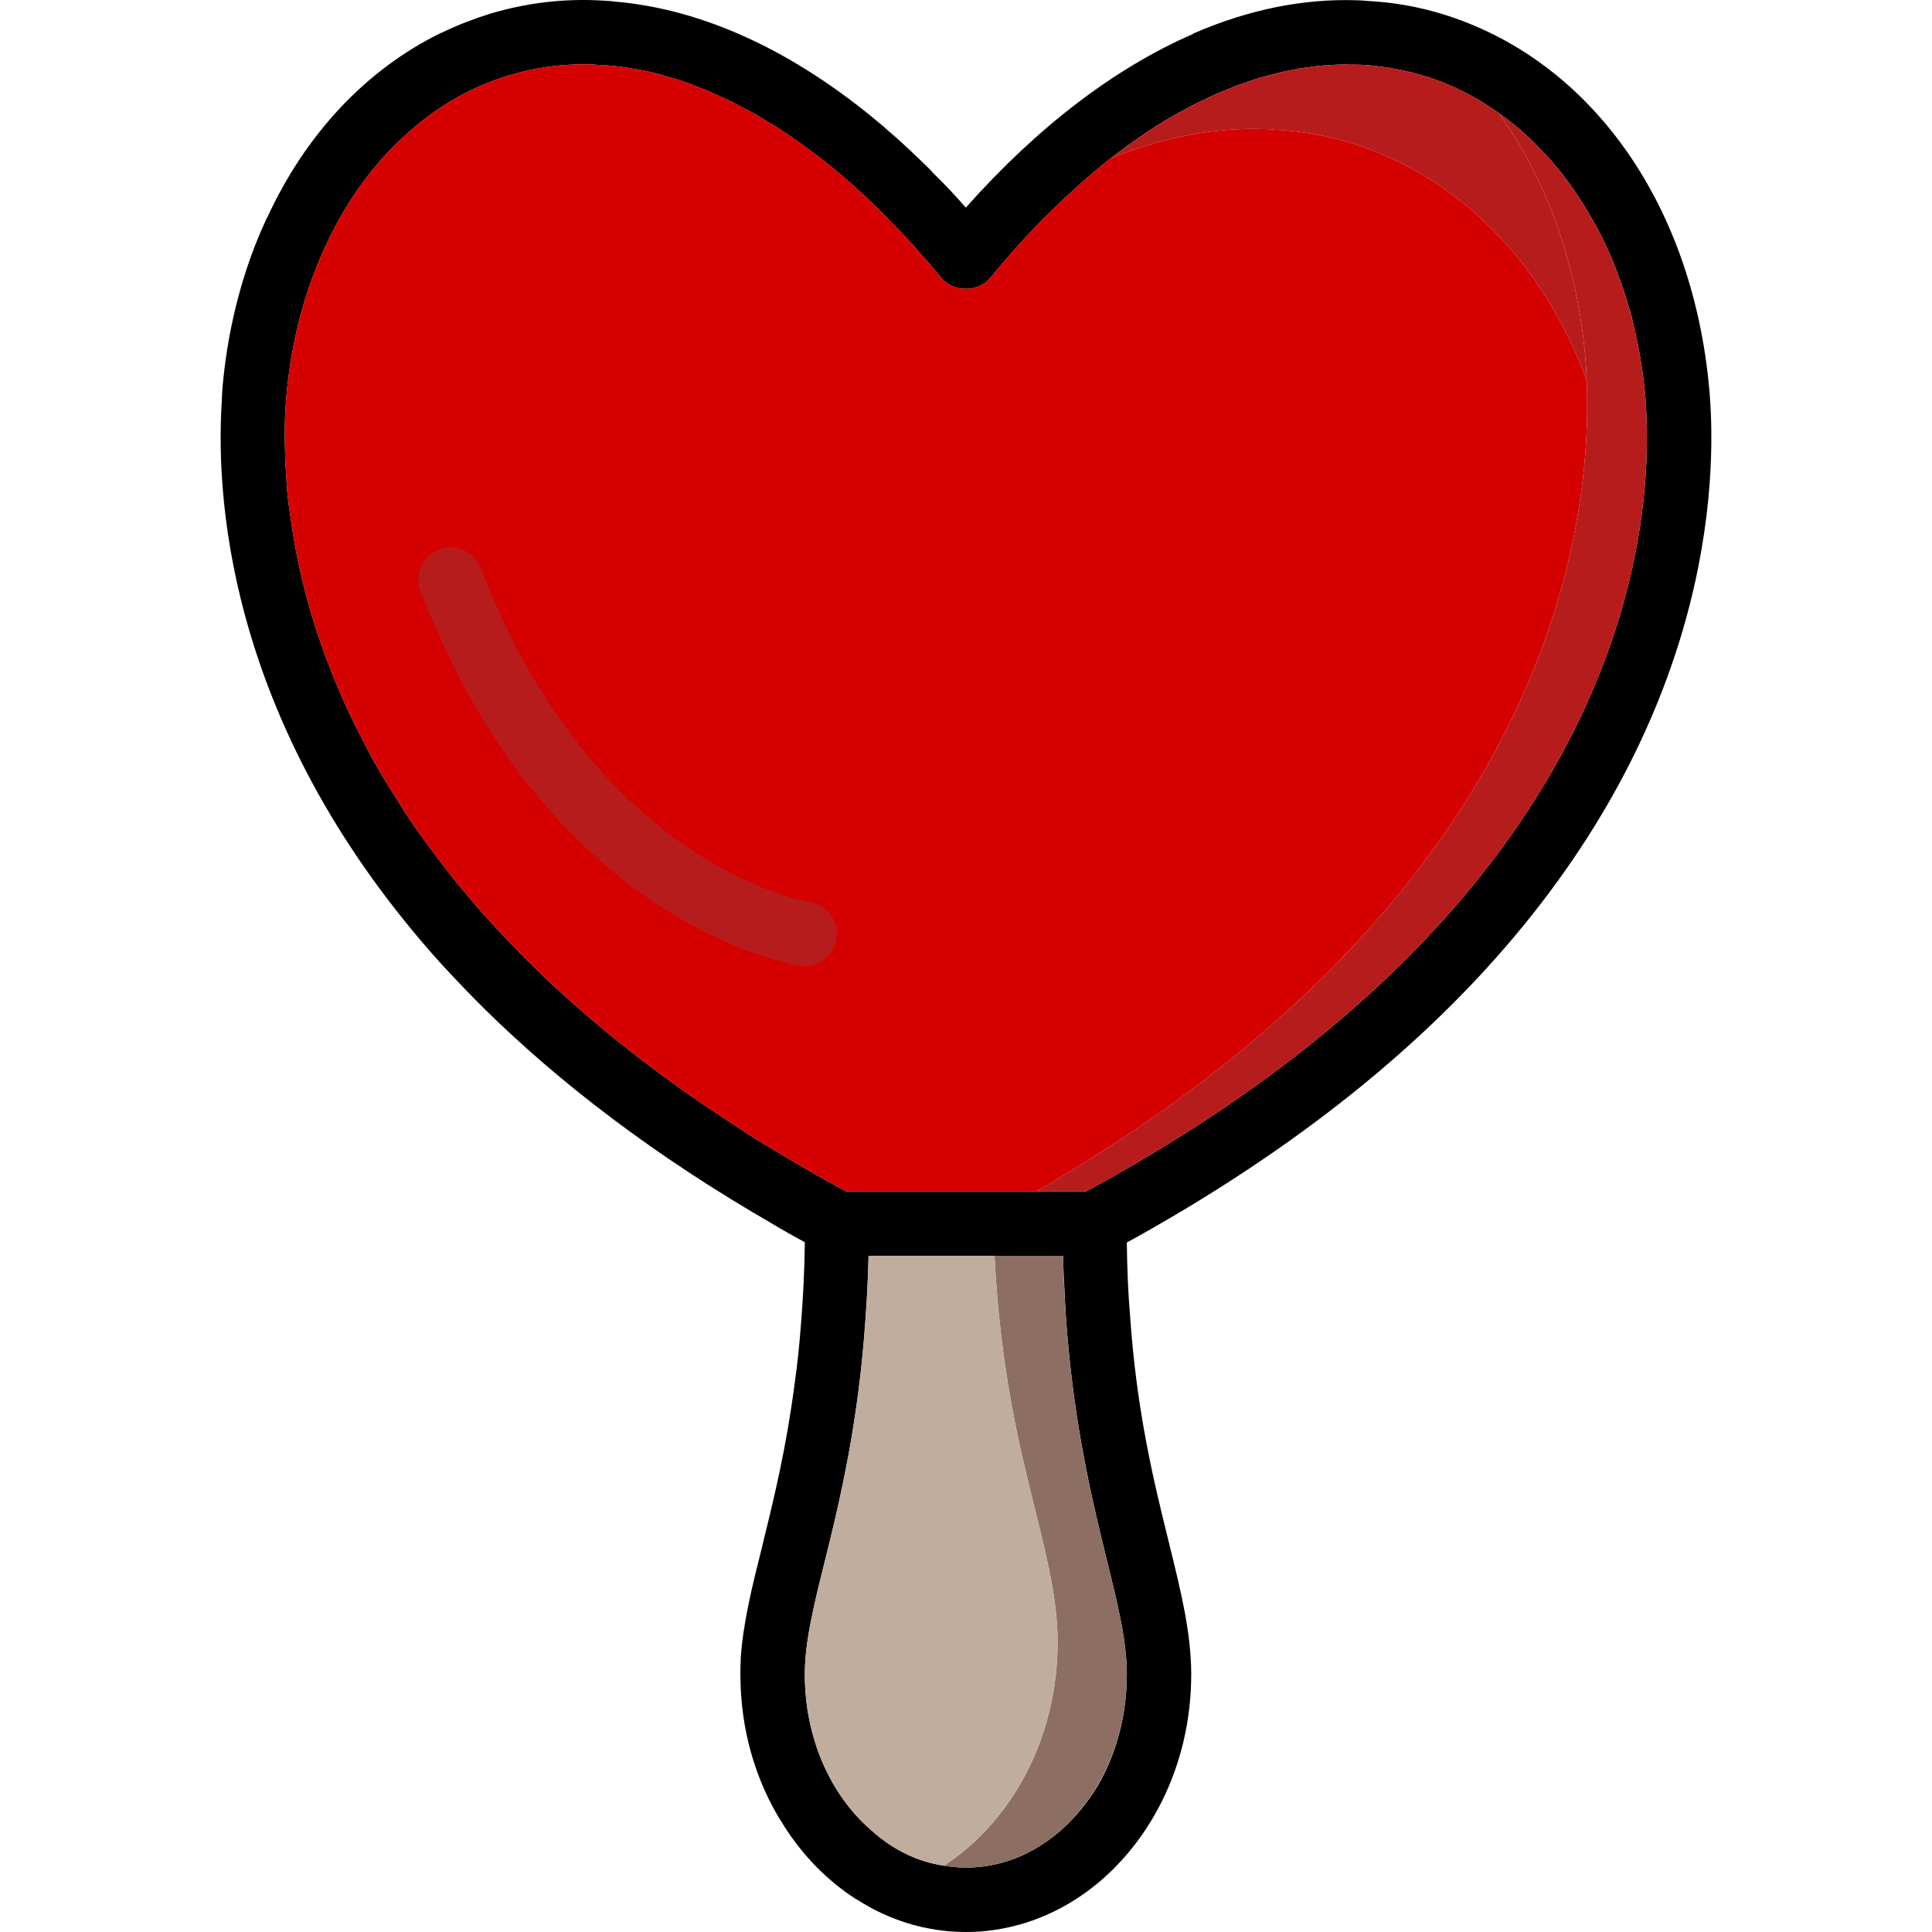
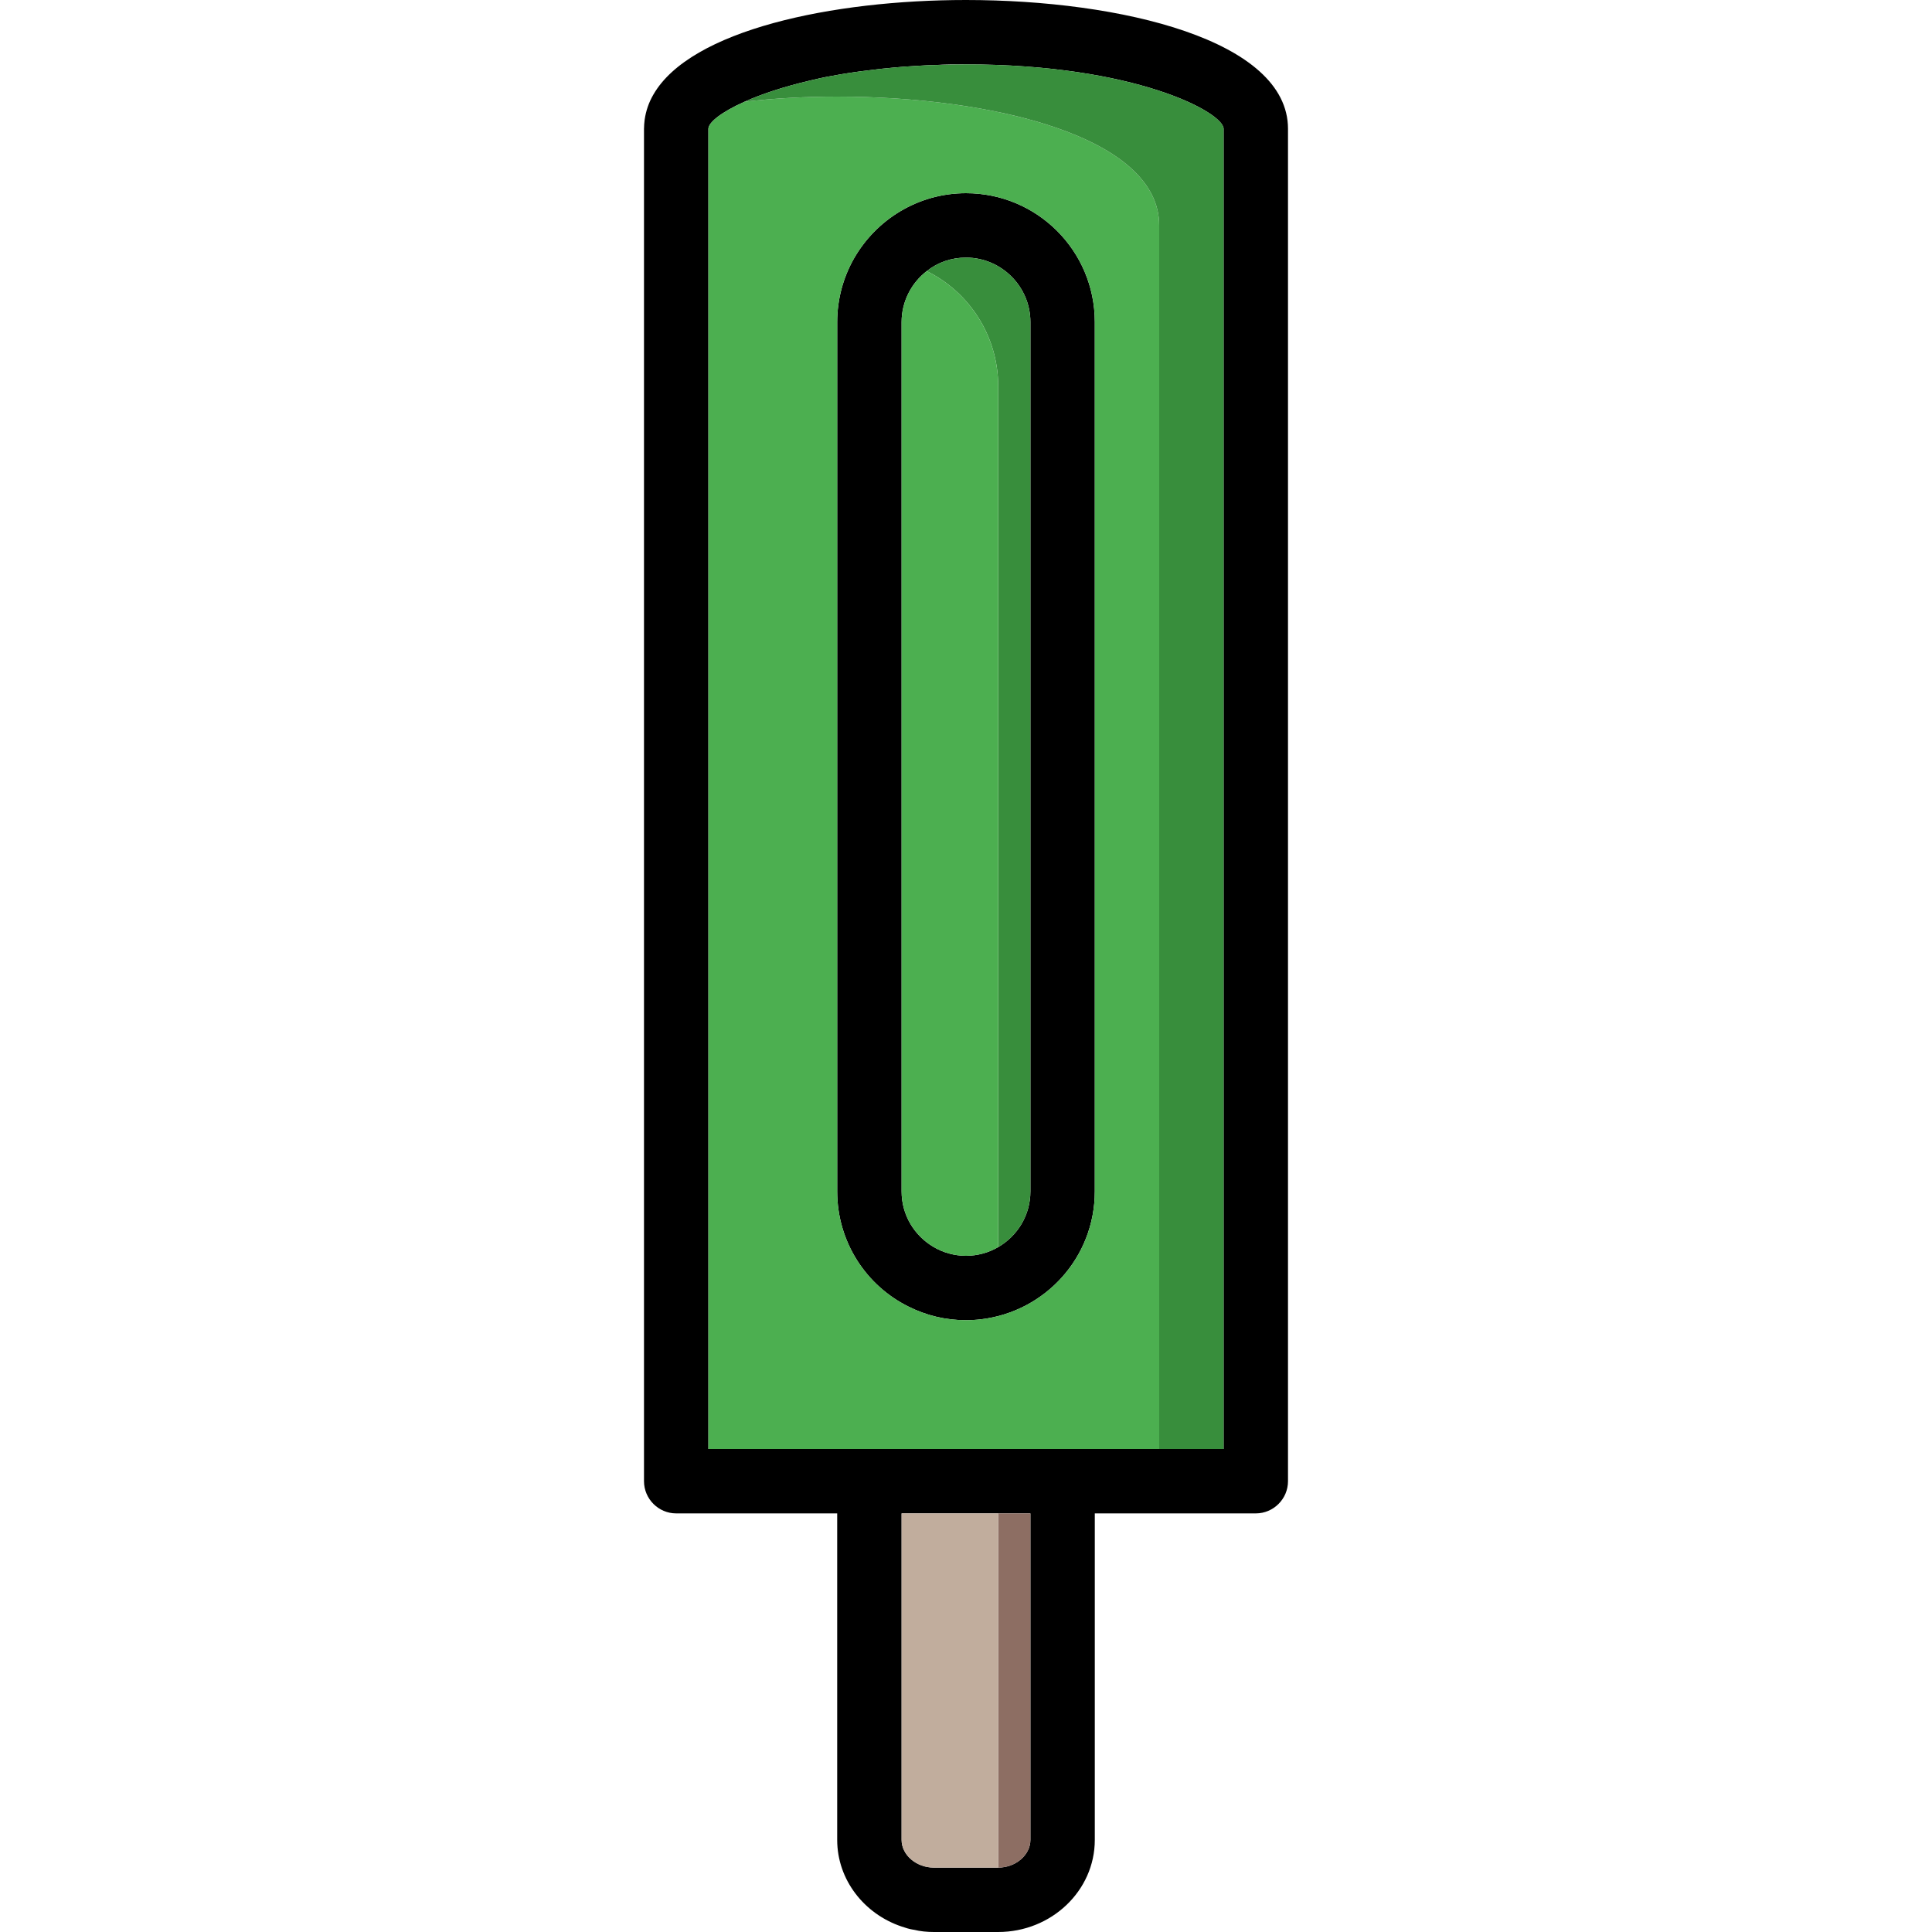
- <svg xmlns="http://www.w3.org/2000/svg" version="1.1" id="Layer_1" x="0px" y="0px" viewBox="0 0 511.996 511.996" style="enable-background:new 0 0 511.996 511.996;" xml:space="preserve">
-   <path d="M452.821,101.529c-4.864-48.642-32.001-86.104-70.829-97.881c-6.486-1.963-13.056-3.072-19.798-3.413  c-0.939-0.085-1.963-0.171-2.901-0.171c-13.995-0.427-28.332,2.475-42.583,8.619c-0.171,0.085-0.427,0.171-0.597,0.341  c-20.566,8.96-40.961,24.406-60.162,45.996c-2.816-3.243-5.718-6.315-8.704-9.216c-0.341-0.427-0.768-0.853-1.195-1.28  c-3.755-3.669-7.424-7.168-11.179-10.326c-0.427-0.427-0.939-0.853-1.365-1.195c-23.126-19.542-47.276-30.636-70.744-32.598  c-1.024-0.171-2.133-0.171-3.157-0.256c-10.155-0.597-20.054,0.597-29.782,3.499c-4.352,1.365-8.534,2.987-12.63,4.949  c-0.085,0-0.085,0.085-0.171,0.085c-0.085,0-0.085,0-0.085,0C96.97,18.412,80.926,35.65,70.771,57.752c0,0,0,0.085-0.085,0.085  c-6.059,12.971-10.07,27.734-11.606,43.607c-0.171,1.621-0.256,3.499-0.341,5.547c-1.621,26.796,2.56,86.958,58.455,148.741  c3.669,3.925,7.424,7.936,11.52,11.947c19.542,19.201,44.375,38.401,75.864,56.578c2.816,1.707,5.718,3.328,8.704,4.95  c-0.085,7.339-0.427,14.251-0.939,20.651c-0.427,6.059-1.024,11.776-1.792,17.067c-2.133,16.385-5.291,29.526-8.107,40.961  c-0.171,0.597-0.256,1.195-0.427,1.792c-2.731,10.838-5.12,20.566-5.718,29.782v0.256c-0.085,1.365-0.085,2.645-0.085,4.011  c0,14.507,3.925,27.82,10.752,38.913c0,0,0,0,0.085,0c0.256,0.512,0.512,0.939,0.853,1.451c4.95,7.766,11.35,14.251,18.689,19.03  c0.085,0.085,0.256,0.171,0.341,0.171c8.534,5.547,18.518,8.704,29.014,8.704c2.645,0,5.291-0.171,7.851-0.597  c8.619-1.28,16.641-4.693,23.723-9.728c16.897-12.118,28.161-33.537,28.161-57.943c0-11.008-2.731-22.017-5.888-34.817  c-3.84-15.617-8.534-34.22-10.326-60.333c-0.512-5.974-0.768-12.374-0.853-19.286c46.508-25.601,79.277-53.335,102.318-80.643  C454.87,184.817,455.126,123.973,452.821,101.529z M293.243,413.092c2.987,12.118,5.376,21.761,5.376,30.636  c0,10.752-2.731,20.737-7.424,29.014c-4.608,7.851-10.923,14.166-18.347,18.006c-5.206,2.731-10.923,4.181-16.897,4.181  c-1.28,0-2.475-0.085-3.669-0.256c-0.768,0-1.451-0.171-2.133-0.256c-6.998-1.024-13.398-4.181-18.774-8.96  c-0.256-0.171-0.427-0.427-0.683-0.597c-10.582-9.216-17.409-24.235-17.409-41.132c0-8.534,2.304-18.006,5.291-29.953  c3.072-12.288,6.742-27.393,9.131-46.85c0.683-5.291,1.195-11.008,1.621-17.067c0.427-5.376,0.683-11.094,0.853-17.067h51.543  c0.085,2.219,0.085,4.352,0.256,6.486c0.256,6.827,0.683,13.142,1.28,19.03C285.563,381.688,289.829,399.182,293.243,413.092z   M428.415,165.958c-6.998,21.931-19.542,47.106-41.644,72.962c-22.102,25.857-53.762,52.311-98.905,76.803h-63.661  c-5.206-2.816-10.155-5.632-15.019-8.534c-2.901-1.707-5.718-3.413-8.534-5.12c-3.072-1.963-6.144-3.925-9.046-5.888  c-15.105-9.899-28.246-20.054-39.681-30.209c-4.864-4.267-9.302-8.534-13.568-12.8c-0.427-0.427-0.768-0.768-1.109-1.195  c-4.096-4.181-7.936-8.278-11.52-12.459c-6.486-7.51-12.118-15.019-17.153-22.358c-1.451-2.219-2.816-4.352-4.181-6.571  c-1.451-2.219-2.816-4.523-4.096-6.742c-1.365-2.304-2.56-4.523-3.669-6.742c-1.195-2.219-2.304-4.437-3.328-6.571  c-1.024-2.048-1.963-4.096-2.816-6.144c-7.595-17.323-11.52-33.11-13.398-46.594c-0.256-1.621-0.427-3.243-0.683-4.779  c-0.256-2.219-0.427-4.267-0.512-6.315c-0.171-2.389-0.341-4.693-0.341-6.912c-0.256-6.827,0.085-12.459,0.512-16.641  c1.28-12.459,4.267-24.235,8.79-34.732c5.035-11.947,11.947-22.358,20.395-30.55c8.534-8.363,18.518-14.592,29.526-17.835  c6.571-2.048,13.227-2.987,20.139-2.987c1.195,0,2.304,0,3.499,0.171c1.024,0,2.048,0,3.072,0.171  c1.024,0.085,2.133,0.171,3.243,0.341c1.365,0.171,2.816,0.427,4.267,0.683c0.427,0.085,0.939,0.171,1.451,0.256  c2.133,0.427,4.181,0.939,6.315,1.621c2.987,0.768,5.974,1.792,8.96,3.072c1.963,0.683,3.925,1.621,5.974,2.56  c2.048,0.939,4.011,1.963,6.059,3.072c2.133,1.024,4.181,2.304,6.315,3.669c1.195,0.597,2.304,1.365,3.413,2.133  c5.206,3.413,10.411,7.339,15.617,11.691c1.621,1.365,3.243,2.816,4.864,4.352c2.133,1.877,4.181,3.925,6.23,5.974  c0.427,0.427,0.853,0.853,1.28,1.28c0,0.085,0,0.085,0,0.085c4.352,4.267,8.619,9.046,12.8,14.08  c0.427,0.427,0.768,0.853,1.109,1.28c3.243,4.011,9.899,4.011,13.142,0c3.669-4.523,7.424-8.704,11.179-12.715  c1.877-1.963,3.755-3.84,5.717-5.718c1.365-1.365,2.645-2.645,4.011-3.755c3.243-3.072,6.486-5.888,9.728-8.448  c0.341-0.341,0.768-0.597,1.109-0.853c1.109-0.939,2.133-1.707,3.243-2.475c1.963-1.536,4.011-2.901,5.974-4.267  c3.584-2.389,7.254-4.608,10.838-6.486c1.365-0.768,2.816-1.536,4.267-2.133c2.475-1.28,5.035-2.389,7.51-3.328  c1.28-0.597,2.645-1.024,3.925-1.451c0.768-0.341,1.621-0.597,2.475-0.853c1.707-0.597,3.499-1.024,5.206-1.451  c1.792-0.512,3.584-0.853,5.376-1.195c0.171-0.085,0.427-0.171,0.683-0.171c1.28-0.171,2.475-0.341,3.669-0.512  c0.939-0.171,1.877-0.256,2.816-0.341c1.451-0.085,2.901-0.171,4.352-0.256h0.427c0.853,0,1.621-0.085,2.475,0  c1.28,0,2.56,0,3.925,0.085c1.365,0.085,2.816,0.171,4.181,0.427c3.925,0.427,7.766,1.28,11.52,2.389  c1.792,0.512,3.499,1.109,5.206,1.792c3.413,1.365,6.742,2.987,9.899,4.864c1.365,0.853,2.731,1.707,4.011,2.645  c0.256,0.085,0.512,0.256,0.768,0.512l0.085,0.085c1.109,0.768,2.133,1.536,3.157,2.304c2.816,2.219,5.462,4.608,8.022,7.339  c1.28,1.28,2.475,2.645,3.669,4.011c0.939,1.109,1.877,2.219,2.731,3.413c0.341,0.427,0.683,0.853,1.024,1.365  c0.939,1.365,1.963,2.645,2.816,4.096c0.939,1.451,1.877,2.901,2.731,4.437c2.475,4.096,4.608,8.448,6.486,13.056  c0.512,1.451,1.109,2.901,1.621,4.352c0.853,2.219,1.536,4.523,2.219,6.827c0.683,2.133,1.195,4.267,1.707,6.486  c0.085,0.427,0.171,0.853,0.256,1.365c0.512,2.219,0.939,4.437,1.28,6.656c0.427,2.475,0.768,5.035,1.024,7.595  C437.034,114.842,437.376,137.626,428.415,165.958z" />
-   <path style="fill:#8D6E63;" d="M298.619,443.727c0,28.246-19.115,51.202-42.668,51.202c-1.963,0-3.925-0.171-5.803-0.512  c18.006-11.776,30.124-33.878,30.124-59.223c0-11.008-2.731-22.017-5.888-34.817c-4.267-16.982-9.302-37.548-10.838-67.586h18.177  c0.853,36.78,6.912,61.783,11.52,80.301C296.23,425.209,298.619,434.852,298.619,443.727z" />
-   <path style="fill:#C1AD9D;" d="M280.272,435.194c0,25.345-12.118,47.447-30.124,59.223c-7.254-1.109-13.91-4.438-19.457-9.558  c-10.582-9.216-17.409-24.235-17.409-41.132c0-8.534,2.304-18.006,5.291-29.953c4.608-18.689,10.752-43.863,11.606-80.984h33.366  c1.536,30.038,6.571,50.604,10.838,67.586C277.541,413.177,280.272,424.185,280.272,435.194z" />
+ <svg xmlns="http://www.w3.org/2000/svg" version="1.1" id="Layer_1" x="0px" y="0px" viewBox="0 0 512 512" style="enable-background:new 0 0 512 512;" xml:space="preserve">
+   <path d="M256,51.2c-12.715,0-23.808,6.997-29.696,17.323c-2.816,4.949-4.437,10.752-4.437,16.811v230.4  c0,13.397,7.68,25.003,18.944,30.549c4.608,2.304,9.728,3.584,15.189,3.584c1.365,0,2.731-0.085,4.096-0.256  c16.896-2.048,30.037-16.384,30.037-33.877v-230.4C290.133,66.475,274.859,51.2,256,51.2z M273.067,315.733  c0,6.315-3.413,11.776-8.533,14.763c-2.475,1.451-5.461,2.304-8.533,2.304c-3.072,0-6.059-0.853-8.533-2.304  c-5.12-2.987-8.533-8.448-8.533-14.763v-230.4c0-5.461,2.645-10.411,6.656-13.483c2.901-2.304,6.485-3.584,10.411-3.584  c9.387,0,17.067,7.68,17.067,17.067V315.733z" />
+   <path d="M256,0c-35.413,0-73.045,7.936-82.859,25.088c-1.195,2.048-1.963,4.267-2.304,6.656c-0.085,0.768-0.171,1.536-0.171,2.389  v358.4c0,4.693,3.84,8.533,8.533,8.533h42.667v86.528c0,10.581,7.168,19.627,17.067,22.955c1.024,0.341,2.048,0.683,3.157,0.853  c0.085,0,0.085,0,0.085,0c1.707,0.427,3.499,0.597,5.291,0.597h17.067c14.08,0,25.6-10.923,25.6-24.405v-86.528H332.8  c4.693,0,8.533-3.84,8.533-8.533v-358.4C341.333,10.667,297.131,0,256,0z M273.067,487.595c0,4.011-3.925,7.339-8.533,7.339h-17.067  c-4.608,0-8.533-3.328-8.533-7.339v-86.528h34.133V487.595z M324.267,384H187.733V34.133c0-1.621,3.243-4.352,9.557-7.168  c4.352-1.963,10.155-3.925,17.408-5.632c1.792-0.427,3.669-0.853,5.632-1.195c3.157-0.597,6.485-1.109,10.155-1.536  c2.048-0.256,4.096-0.512,6.229-0.683c1.877-0.171,3.755-0.341,5.717-0.427c1.792-0.085,3.584-0.256,5.461-0.256  c2.56-0.171,5.291-0.171,8.107-0.171c44.8,0,68.267,12.715,68.267,17.067V384z" />
+   <path style="fill:#8D6E63;" d="M273.067,401.067v86.528c0,4.011-3.925,7.339-8.533,7.339v-93.867H273.067z" />
+   <path style="fill:#C1AD9D;" d="M264.533,401.067v93.867h-17.067c-4.608,0-8.533-3.328-8.533-7.339v-86.528H264.533z" />
+   <path style="fill:#4CAF50;" d="M221.867,25.6c-8.192,0-16.555,0.427-24.576,1.365c-6.315,2.816-9.557,5.547-9.557,7.168V384H307.2  V59.733C307.2,36.267,262.997,25.6,221.867,25.6z M290.133,315.733c0,17.493-13.141,31.829-30.037,33.877  c-1.365,0.171-2.731,0.256-4.096,0.256c-5.461,0-10.581-1.28-15.189-3.584c-11.264-5.547-18.944-17.152-18.944-30.549v-230.4  c0-6.059,1.621-11.861,4.437-16.811C232.192,58.197,243.285,51.2,256,51.2c18.859,0,34.133,15.275,34.133,34.133V315.733z" />
  <g>
-     <path style="fill:#B71C1C;" d="M428.415,165.958c-6.998,21.931-19.542,47.106-41.644,72.962   c-22.102,25.857-53.762,52.311-98.905,76.803H274.64c86.275-49.836,122.372-107.182,136.879-152.325   c8.448-26.284,9.558-48.386,8.96-62.637c-0.085-2.901-0.341-5.547-0.512-7.766c-2.475-24.406-10.496-46.082-22.87-63.063   c1.109,0.768,2.133,1.536,3.157,2.304c2.816,2.219,5.462,4.608,8.022,7.339c1.28,1.28,2.475,2.645,3.669,4.011   c0.939,1.109,1.877,2.219,2.731,3.413c0.341,0.427,0.683,0.853,1.024,1.365c0.939,1.365,1.963,2.645,2.816,4.096   c0.939,1.451,1.877,2.901,2.731,4.437c2.475,4.096,4.608,8.448,6.486,13.056c0.512,1.451,1.109,2.901,1.621,4.352   c0.853,2.219,1.536,4.523,2.219,6.827c0.597,2.133,1.195,4.267,1.707,6.486c0.085,0.427,0.171,0.853,0.256,1.365   c0.512,2.219,0.939,4.437,1.28,6.656c0.427,2.475,0.768,5.035,1.024,7.595C437.034,114.842,437.376,137.626,428.415,165.958z" />
-     <path style="fill:#B71C1C;" d="M420.479,100.761c-11.52-31.233-33.964-54.188-62.807-62.978   c-6.486-1.963-13.056-3.072-19.798-3.413c-0.939-0.085-1.963-0.171-2.901-0.171c-13.398-0.427-27.052,2.219-40.705,7.851   c1.109-0.939,2.133-1.707,3.243-2.475c1.963-1.536,4.011-2.901,5.974-4.267c3.584-2.389,7.254-4.608,10.838-6.486   c1.365-0.768,2.816-1.536,4.267-2.133c2.475-1.28,5.035-2.389,7.51-3.328c1.28-0.597,2.645-1.024,3.925-1.451   c0.768-0.341,1.621-0.597,2.475-0.853c1.707-0.597,3.499-1.024,5.206-1.451c1.792-0.512,3.584-0.853,5.376-1.195   c0.171-0.085,0.427-0.171,0.683-0.171c1.28-0.171,2.475-0.341,3.669-0.512c0.939-0.171,1.877-0.256,2.816-0.341   c1.451-0.085,2.901-0.171,4.352-0.256h0.427c0.853,0,1.621-0.085,2.475,0c1.28,0,2.56,0,3.925,0.085   c1.365,0.085,2.816,0.171,4.181,0.427c3.925,0.427,7.766,1.28,11.52,2.389c1.792,0.512,3.499,1.109,5.206,1.792   c3.413,1.365,6.742,2.987,9.899,4.864c1.365,0.853,2.731,1.707,4.011,2.645c0.256,0.085,0.512,0.256,0.768,0.512l0.085,0.085   c12.374,16.982,20.395,38.657,22.87,63.063C420.138,95.214,420.394,97.86,420.479,100.761z" />
+     <path style="fill:#388E3C;" d="M324.267,34.133V384H307.2V59.733c0-23.467-44.203-34.133-85.333-34.133   c-8.192,0-16.555,0.427-24.576,1.365c4.352-1.963,10.155-3.925,17.408-5.632c1.792-0.427,3.669-0.853,5.632-1.195   c3.157-0.597,6.485-1.109,10.155-1.536c2.048-0.256,4.096-0.512,6.229-0.683c1.877-0.171,3.755-0.341,5.717-0.427   c1.792-0.085,3.584-0.256,5.461-0.256c2.56-0.085,5.291-0.171,8.107-0.171C300.8,17.067,324.267,29.781,324.267,34.133z" />
+     <path style="fill:#388E3C;" d="M273.067,85.333v230.4c0,6.315-3.413,11.776-8.533,14.763V102.4c0-13.397-7.68-25.003-18.944-30.549   c2.901-2.304,6.485-3.584,10.411-3.584C265.387,68.267,273.067,75.947,273.067,85.333z" />
  </g>
-   <g>
-     <path style="fill:#D50000;" d="M357.501,17.132c-0.853-0.085-1.621,0-2.475,0c0.768-0.085,1.536-0.085,2.304-0.085   c1.365,0,2.731,0,4.096,0.171C360.061,17.132,358.781,17.132,357.501,17.132z" />
-     <path style="fill:#D50000;" d="M411.519,163.398c-14.507,45.143-50.604,102.489-136.879,152.325h-50.434   c-5.206-2.816-10.155-5.632-15.019-8.534c-2.901-1.707-5.718-3.413-8.534-5.12c-3.072-1.963-6.144-3.925-9.046-5.888   c-15.105-9.899-28.246-20.054-39.681-30.209c-4.864-4.267-9.302-8.534-13.568-12.8c-0.427-0.427-0.768-0.768-1.109-1.195   c-4.096-4.181-7.936-8.278-11.52-12.459c-6.486-7.51-12.118-15.019-17.153-22.358c-1.451-2.219-2.816-4.352-4.181-6.571   c-1.451-2.219-2.816-4.523-4.096-6.742c-1.28-2.304-2.56-4.523-3.669-6.742c-1.195-2.219-2.304-4.437-3.328-6.571   c-1.024-2.048-1.963-4.096-2.816-6.144c-7.595-17.323-11.52-33.11-13.398-46.594c-0.256-1.621-0.427-3.243-0.683-4.779   c-0.256-2.219-0.427-4.267-0.512-6.315c-0.171-2.389-0.341-4.693-0.341-6.912c-0.256-6.827,0.085-12.459,0.512-16.641   c1.28-12.459,4.267-24.235,8.79-34.732c5.035-11.947,11.947-22.358,20.395-30.55c8.534-8.363,18.518-14.592,29.526-17.835   c6.571-2.048,13.227-2.987,20.139-2.987c1.195,0,2.304,0,3.499,0.171c1.024,0,2.048,0,3.072,0.171   c1.024,0.085,2.133,0.171,3.243,0.341c1.365,0.171,2.816,0.427,4.267,0.683c0.427,0.085,0.939,0.171,1.451,0.256   c2.133,0.427,4.181,0.939,6.315,1.621c2.987,0.768,5.974,1.792,8.96,3.072c1.963,0.683,3.925,1.621,5.974,2.56   c2.048,0.939,4.011,1.963,6.059,3.072c2.133,1.024,4.181,2.304,6.315,3.669c1.195,0.597,2.304,1.365,3.413,2.133   c5.206,3.413,10.411,7.339,15.617,11.691c1.621,1.365,3.243,2.816,4.864,4.352c2.133,1.877,4.181,3.925,6.23,5.974   c0.427,0.427,0.853,0.853,1.28,1.28c0,0.085,0,0.085,0,0.085c4.352,4.267,8.619,9.046,12.8,14.08   c0.427,0.427,0.768,0.853,1.109,1.28c3.243,4.011,9.899,4.011,13.142,0c3.669-4.523,7.424-8.704,11.179-12.715   c1.877-1.963,3.755-3.84,5.717-5.718c1.365-1.365,2.645-2.645,4.011-3.755c3.243-3.072,6.486-5.888,9.728-8.448   c0.341-0.341,0.768-0.597,1.109-0.853c13.654-5.632,27.308-8.278,40.705-7.851c0.939,0,1.963,0.085,2.901,0.171   c6.742,0.341,13.312,1.451,19.798,3.413c28.844,8.79,51.287,31.745,62.807,62.978C421.076,115.012,419.967,137.114,411.519,163.398   z" />
-   </g>
-   <path style="fill:#B71C1C;" d="M213.291,255.988c-0.435,0-0.87-0.034-1.314-0.102c-2.714-0.418-66.801-11.281-100.535-99.246  c-1.69-4.403,0.512-9.336,4.915-11.025c4.378-1.69,9.327,0.503,11.025,4.915c30.004,78.253,84.927,88.118,87.248,88.502  c4.634,0.759,7.808,5.129,7.066,9.771C221.023,252.984,217.413,255.988,213.291,255.988z" />
+   <path style="fill:#4CAF50;" d="M264.533,102.4v228.096c-2.475,1.451-5.461,2.304-8.533,2.304c-3.072,0-6.059-0.853-8.533-2.304  c-5.12-2.987-8.533-8.448-8.533-14.763v-230.4c0-5.461,2.645-10.411,6.656-13.483C256.853,77.397,264.533,89.003,264.533,102.4z" />
  <g>
</g>
  <g>
</g>
  <g>
</g>
  <g>
</g>
  <g>
</g>
  <g>
</g>
  <g>
</g>
  <g>
</g>
  <g>
</g>
  <g>
</g>
  <g>
</g>
  <g>
</g>
  <g>
</g>
  <g>
</g>
  <g>
</g>
</svg>
